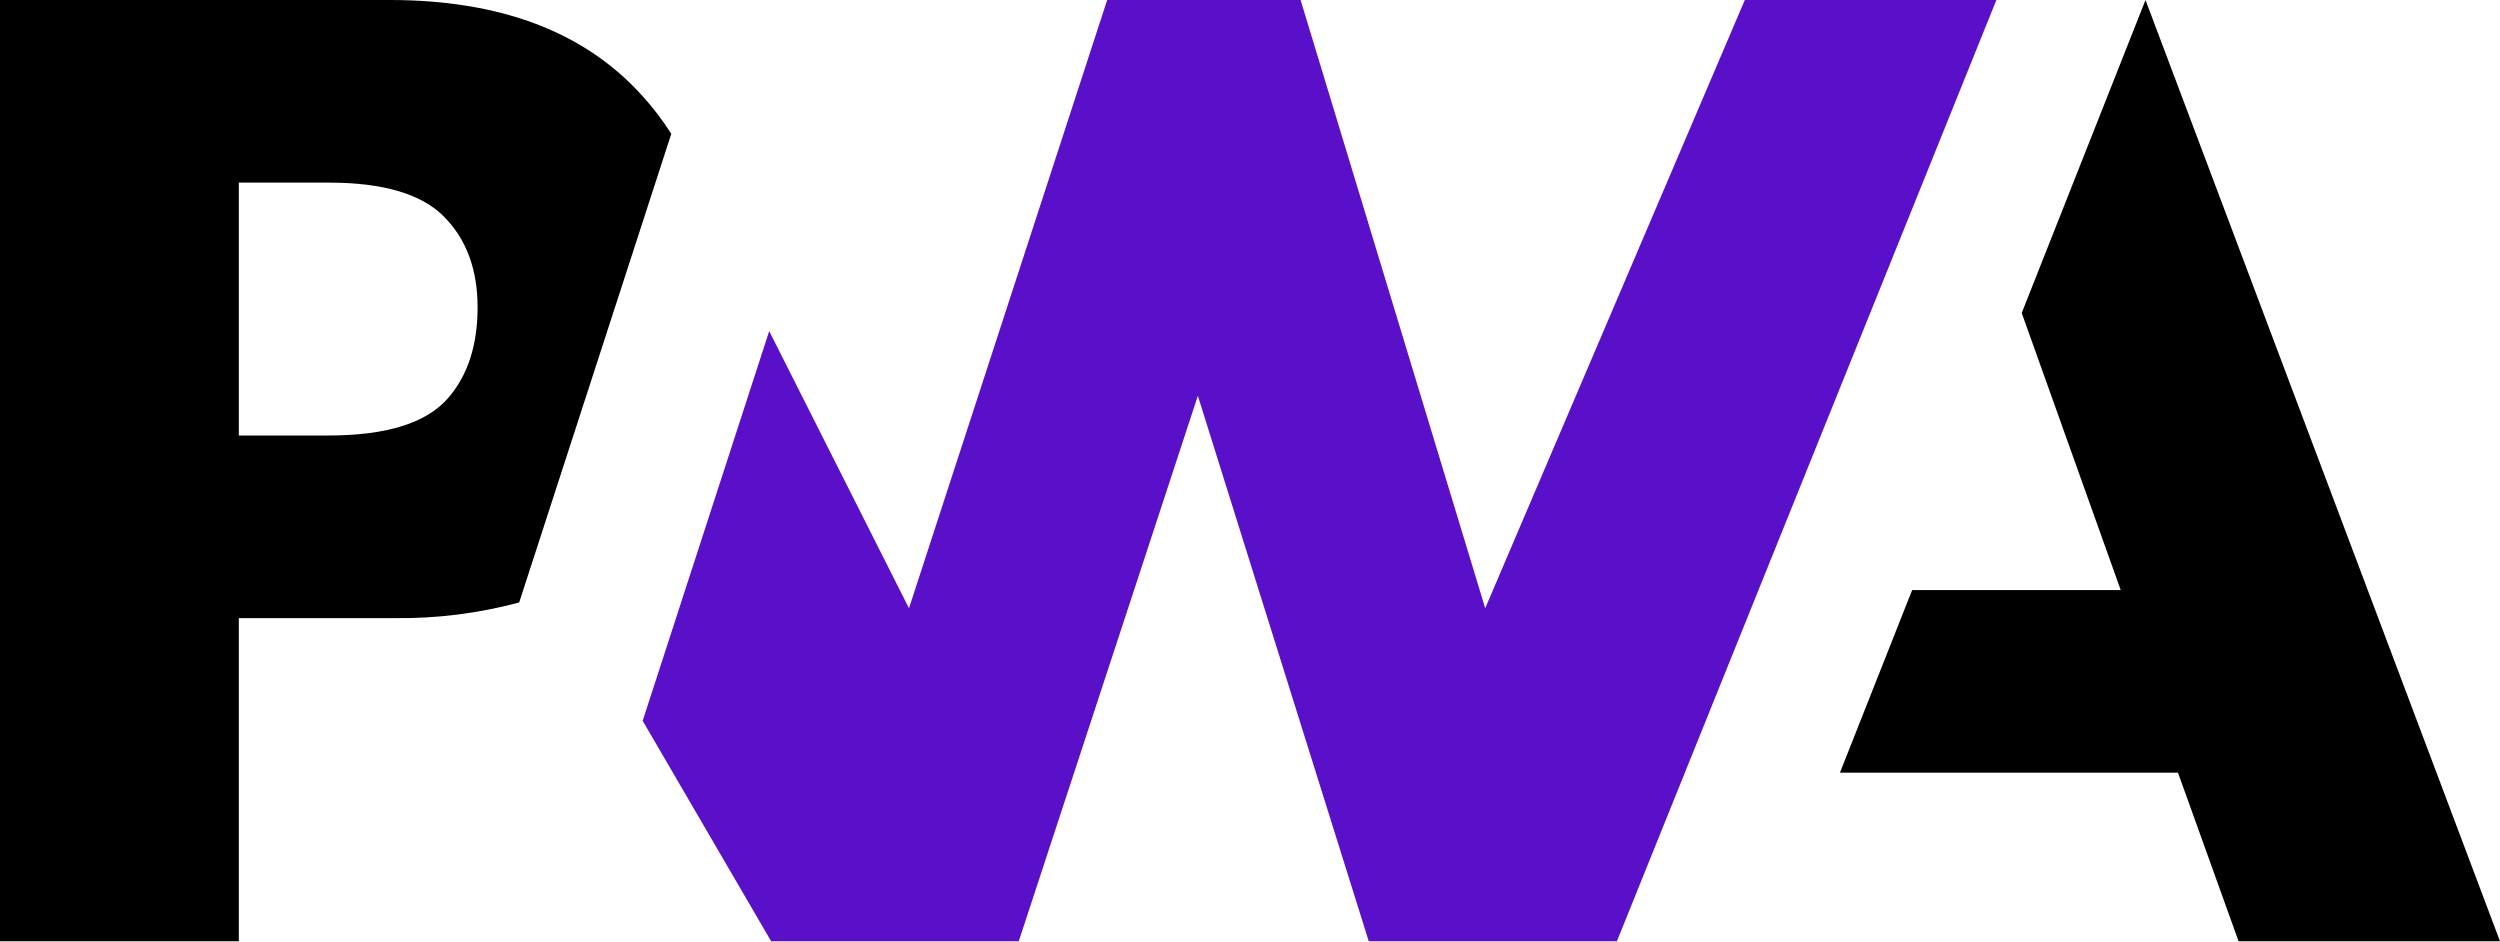
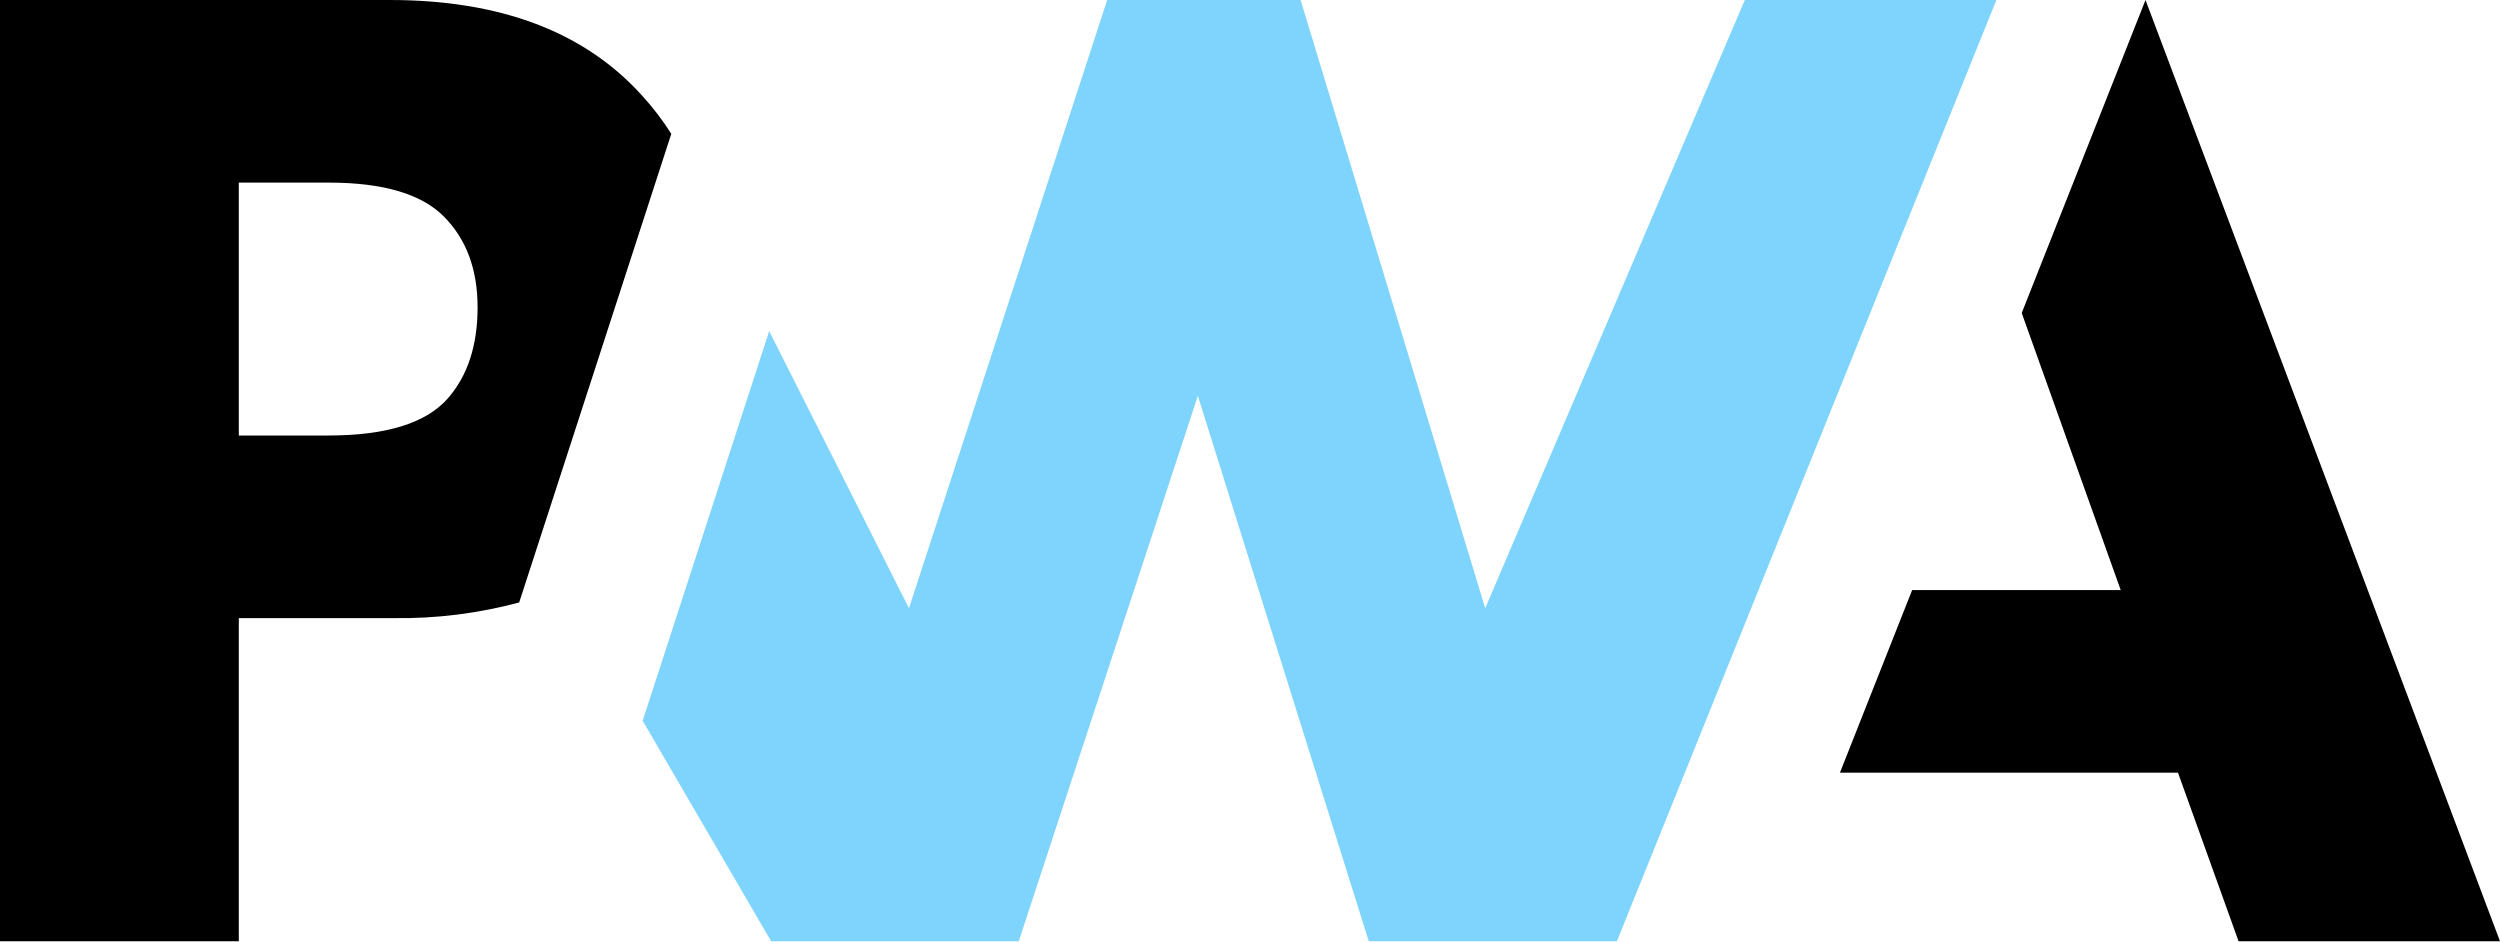
<svg xmlns="http://www.w3.org/2000/svg" viewBox="0 0 512 192.77">
  <path d="m376.82 158.24 14.79-37.4h42.71L414.05 64.1 439.4 0 512 192.77h-53.54l-12.41-34.53Z" />
-   <path d="M331.14 192.77 408.86 0h-51.52l-53.17 124.57L266.36 0h-39.61l-40.59 124.57-28.63-56.76-25.91 79.81 26.31 45.15h50.71l36.68-111.71 35 111.71Z" style="fill:#5a0fc8" />
+   <path d="M331.14 192.77 408.86 0h-51.52l-53.17 124.57L266.36 0h-39.61l-40.59 124.57-28.63-56.76-25.91 79.81 26.31 45.15h50.71l36.68-111.71 35 111.71Z" style="fill:#7ed4fc" />
  <path d="M48.91 126.59h31.74a93.79 93.79 0 0 0 25.68-3.21l8.21-25.29 22.94-70.68a55.61 55.61 0 0 0-6-7.85Q113.84 0 79.8 0H0v192.77h48.91Zm42-82.24q6.9 6.94 6.9 18.59t-6.06 18.61q-6.65 7.64-24.5 7.64H48.91V37.4h18.48q16.61 0 23.53 6.95Z" />
</svg>
